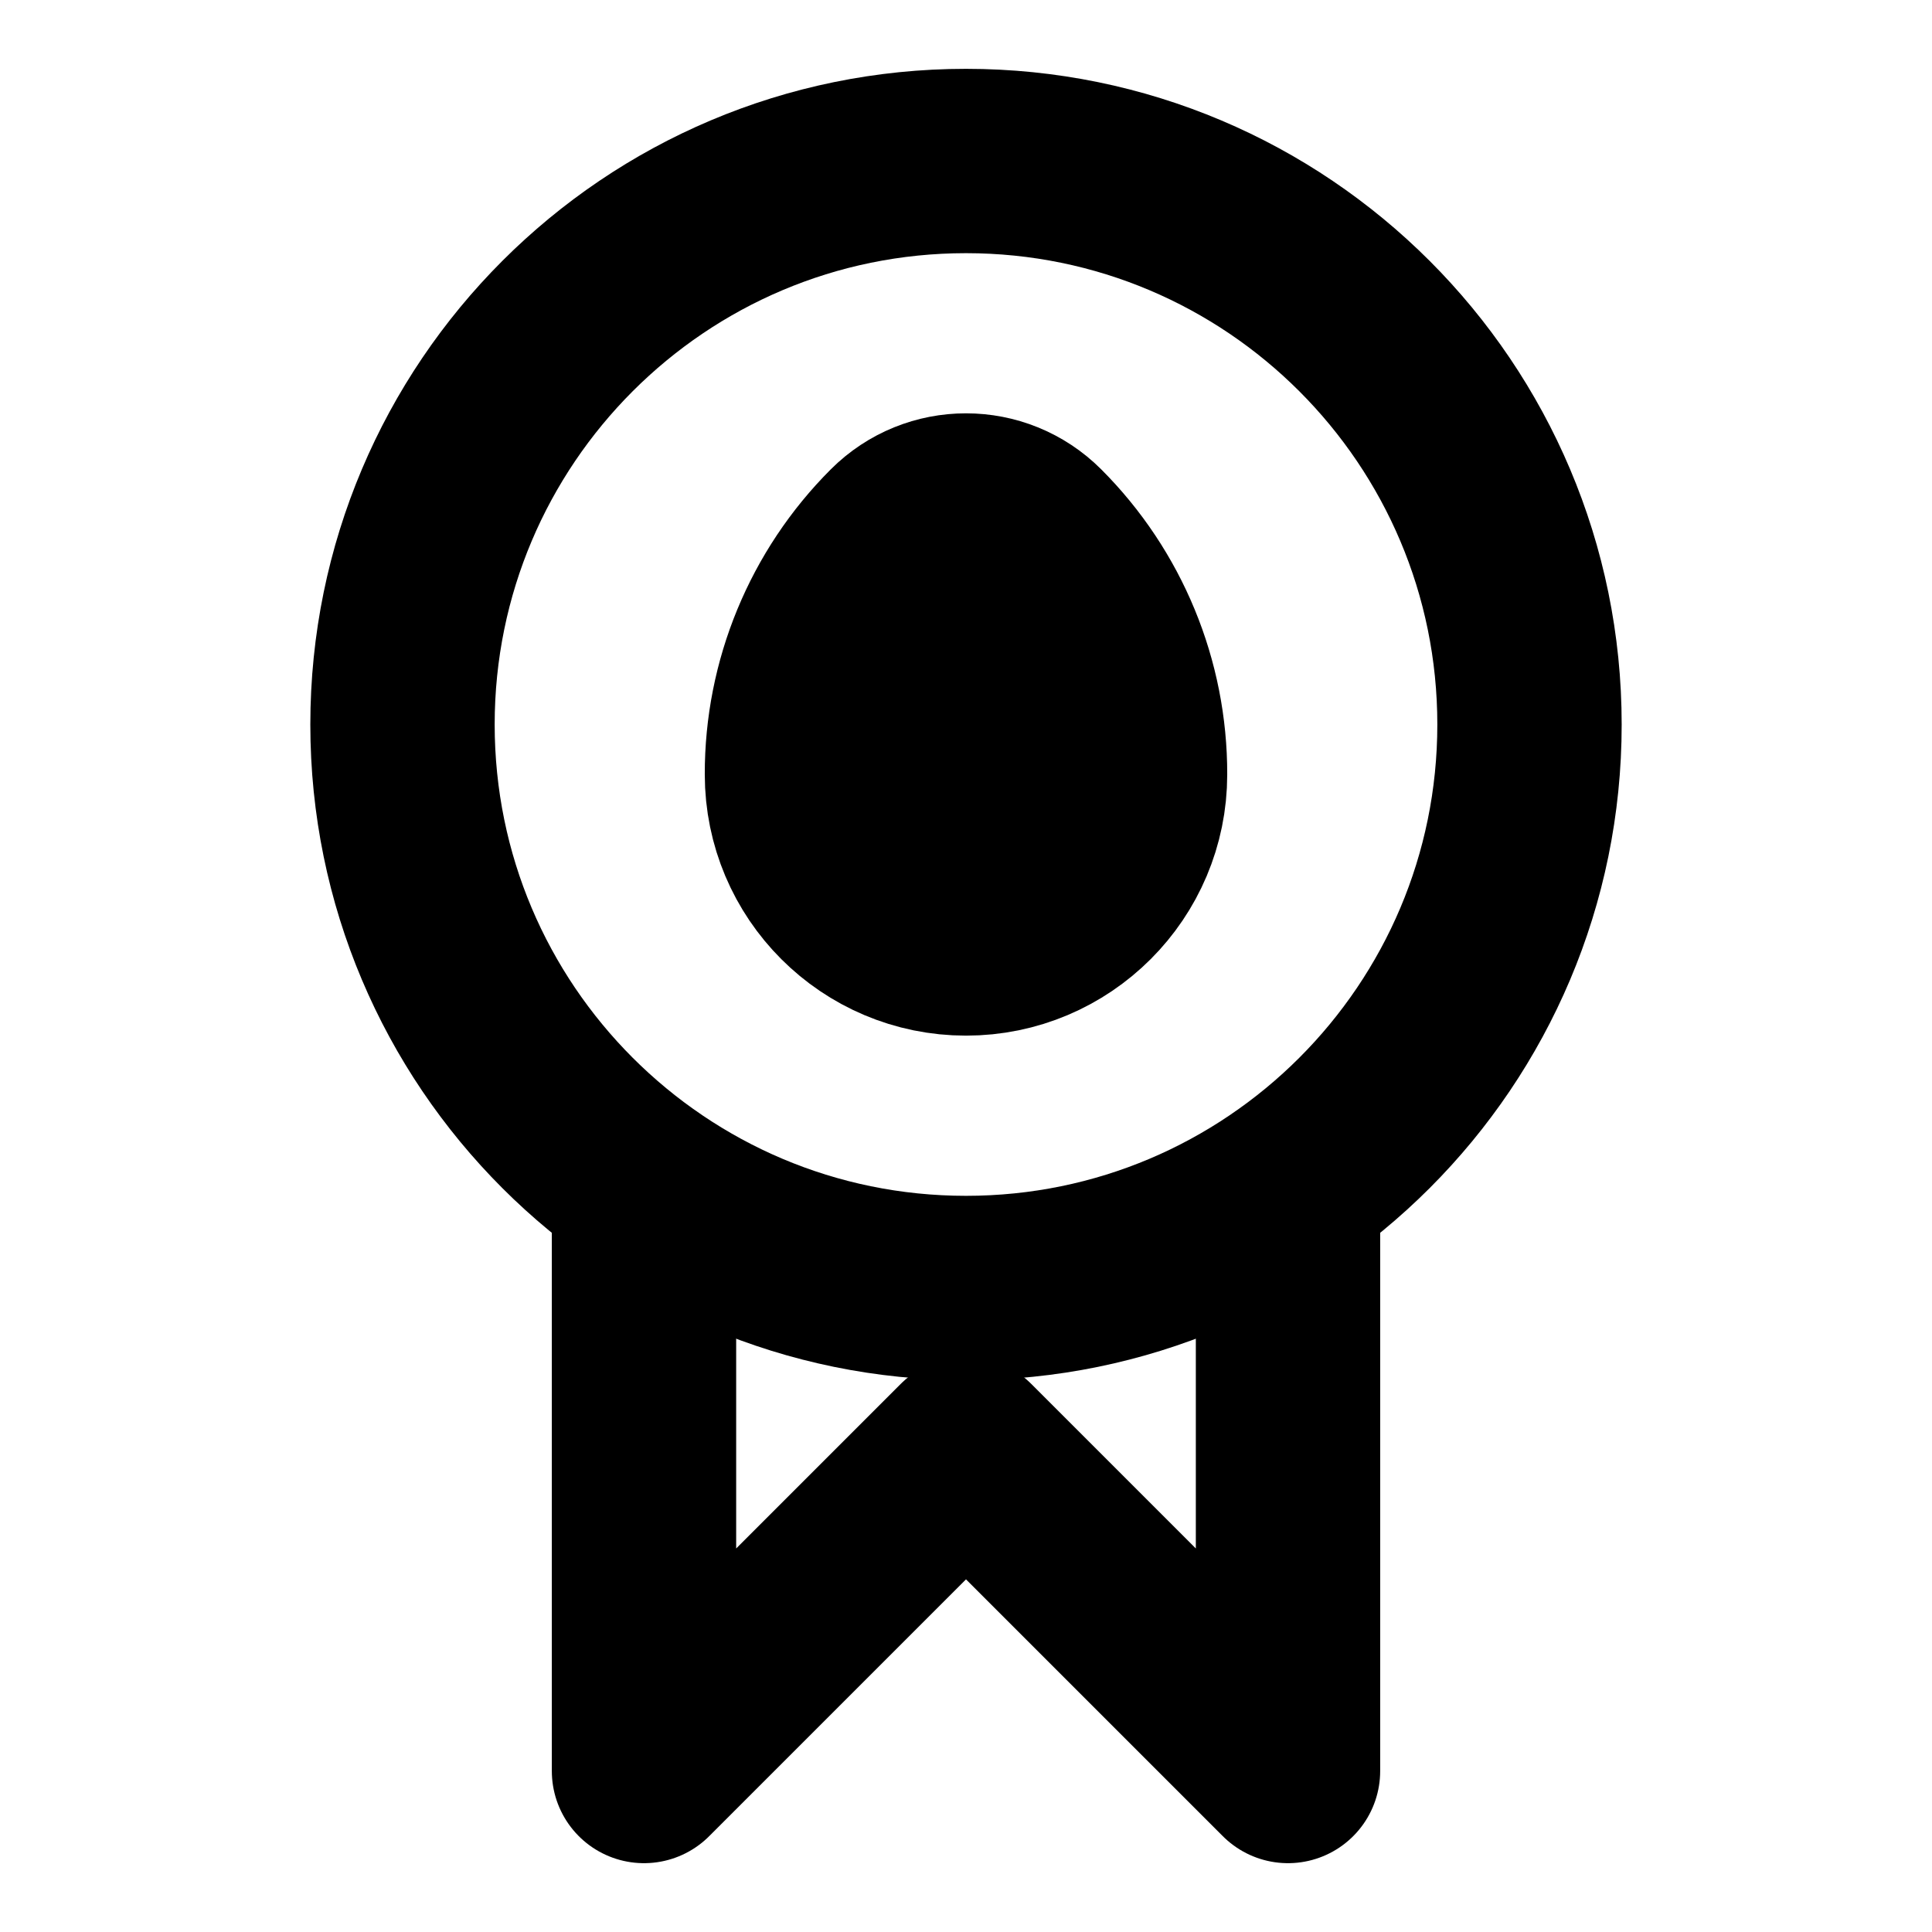
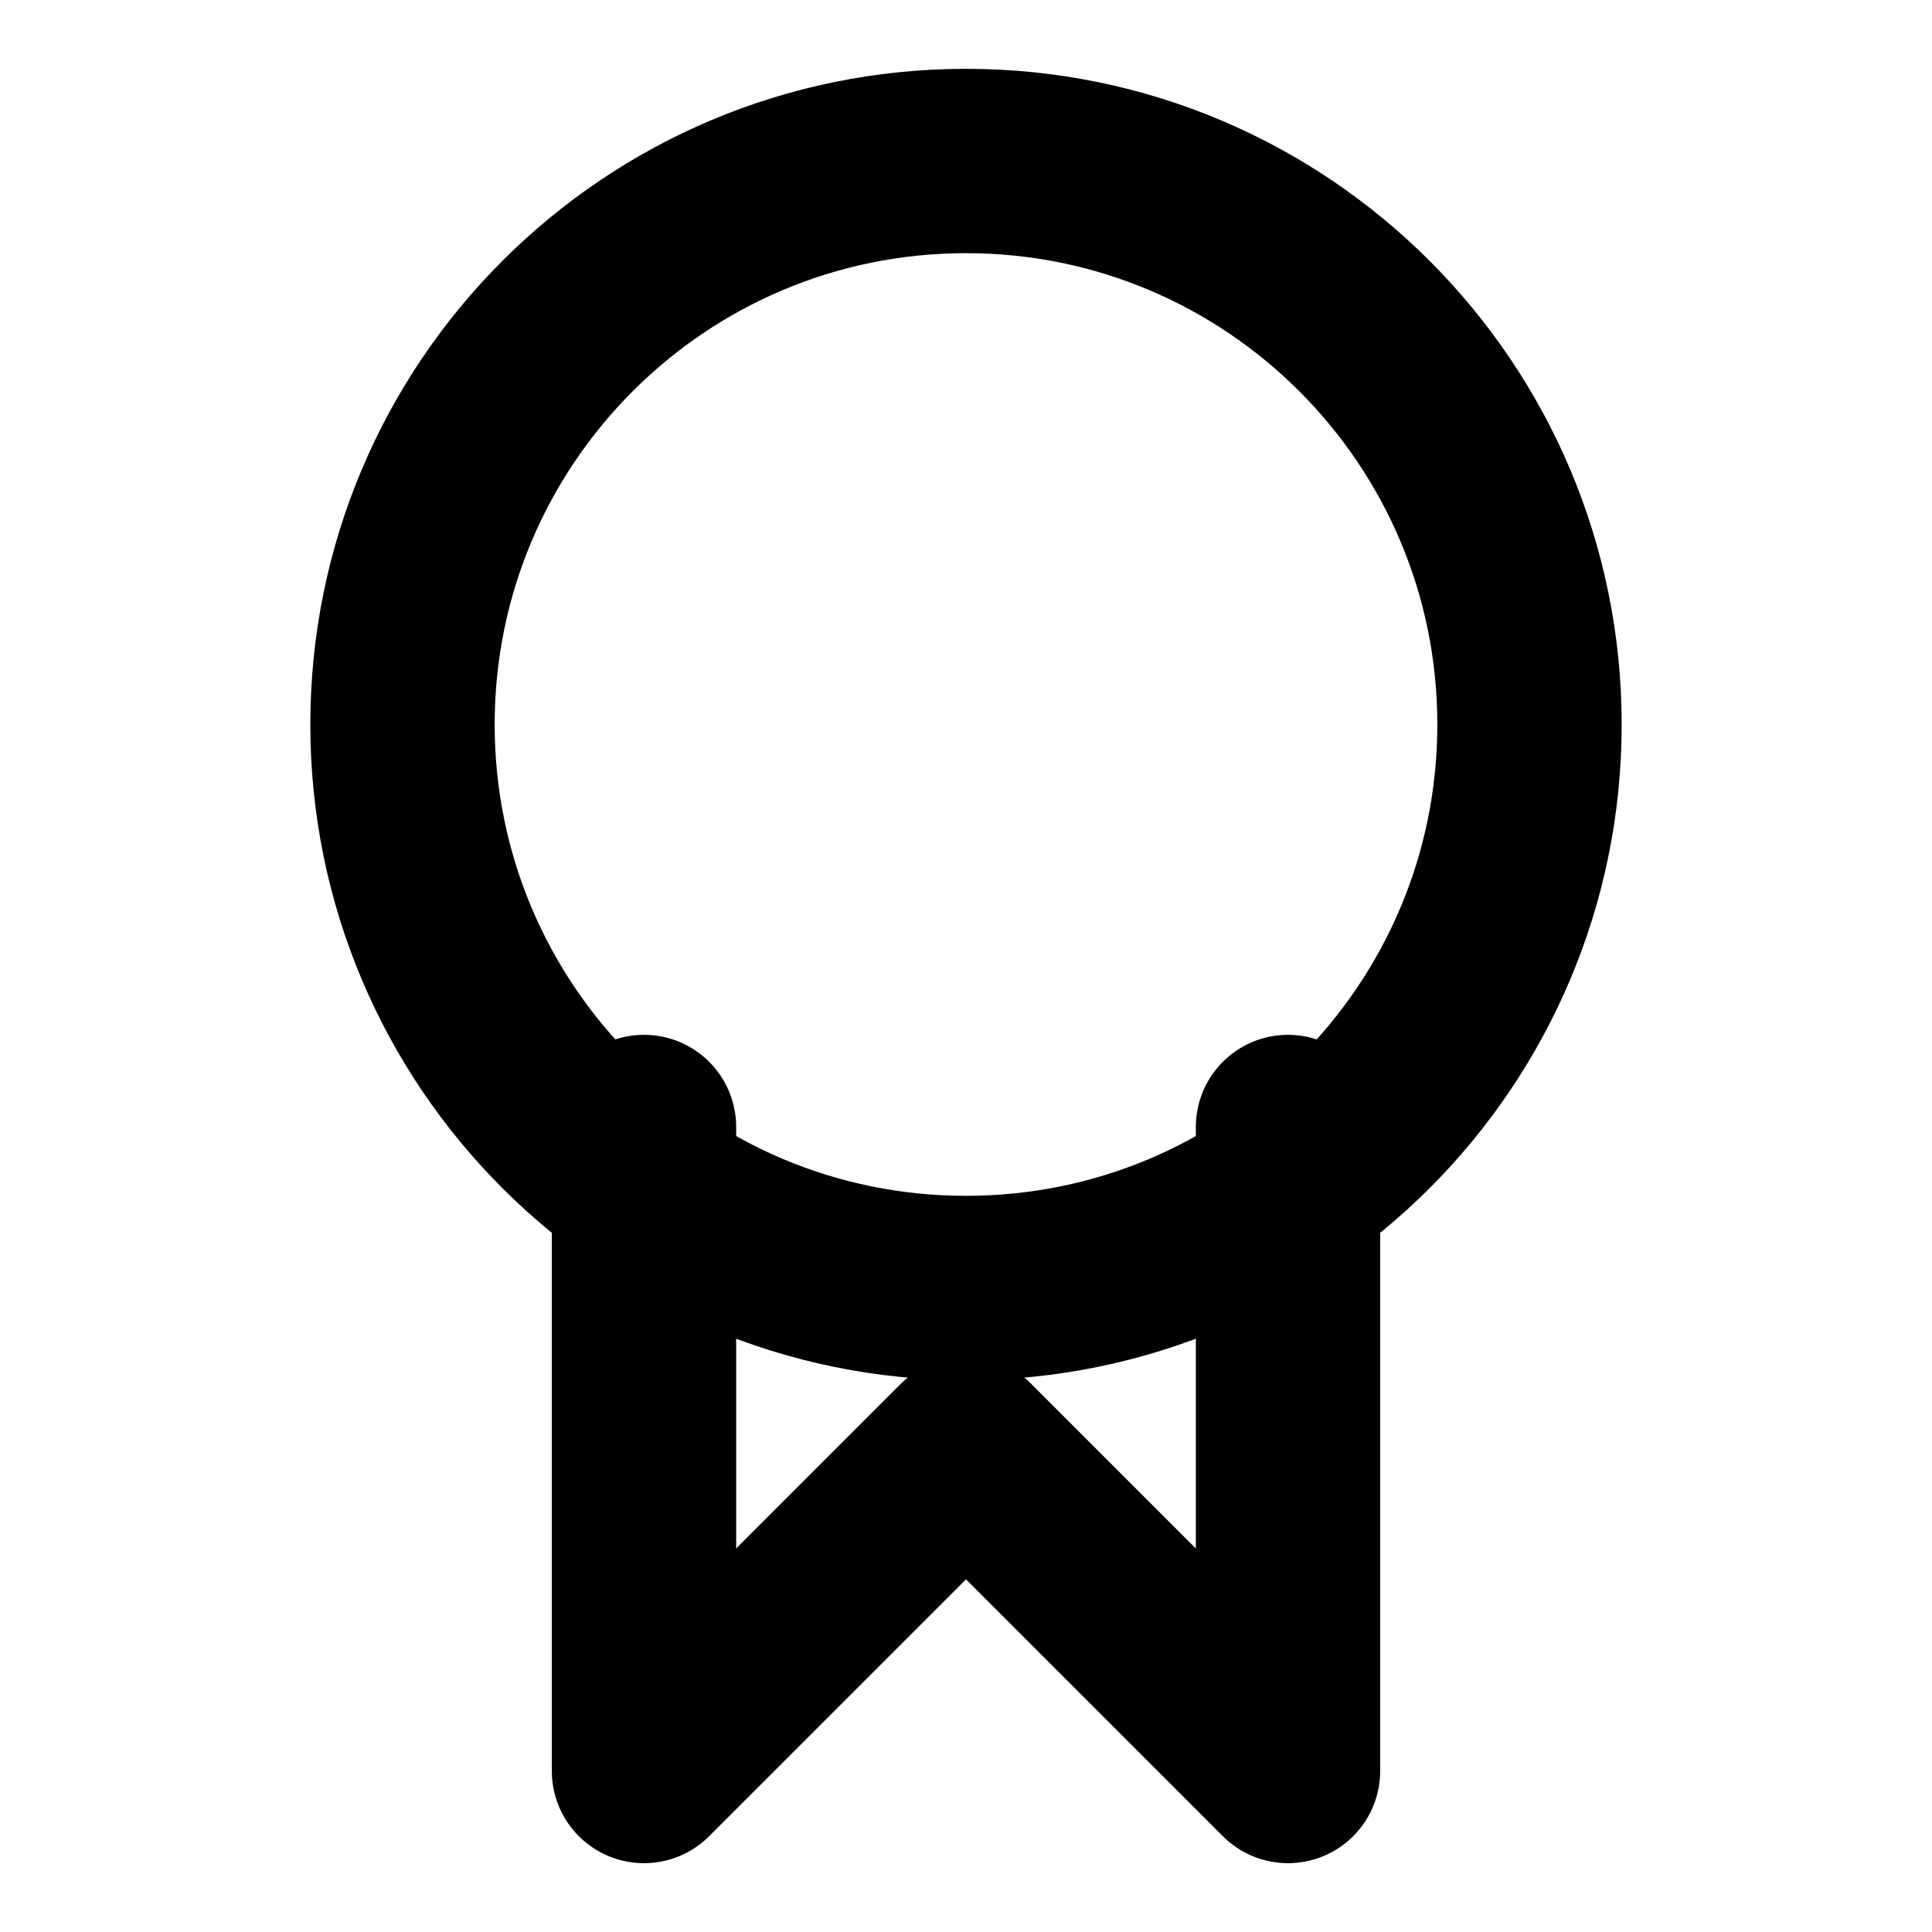
<svg xmlns="http://www.w3.org/2000/svg" width="24" height="24" viewBox="0 0 24 24" fill="none" stroke="currentColor" stroke-width="2.29" stroke-linecap="round" stroke-linejoin="round">
  <circle cx="12" cy="9" r="7" />
-   <path d="M8 14.75 8 22 12 18 16 22 16 14.75" />
-   <path d="M9.9 9.62A2.1 2.1 0 0 0 14.1 9.62A4.2 4.2 0 0 0 12.87 6.64A1.23 1.23 0 0 0 11.13 6.64A4.2 4.2 0 0 0 9.9 9.62Z" fill="currentColor" />
+   <path d="M8 14 8 22 12 18 16 22 16 14" />
</svg>
